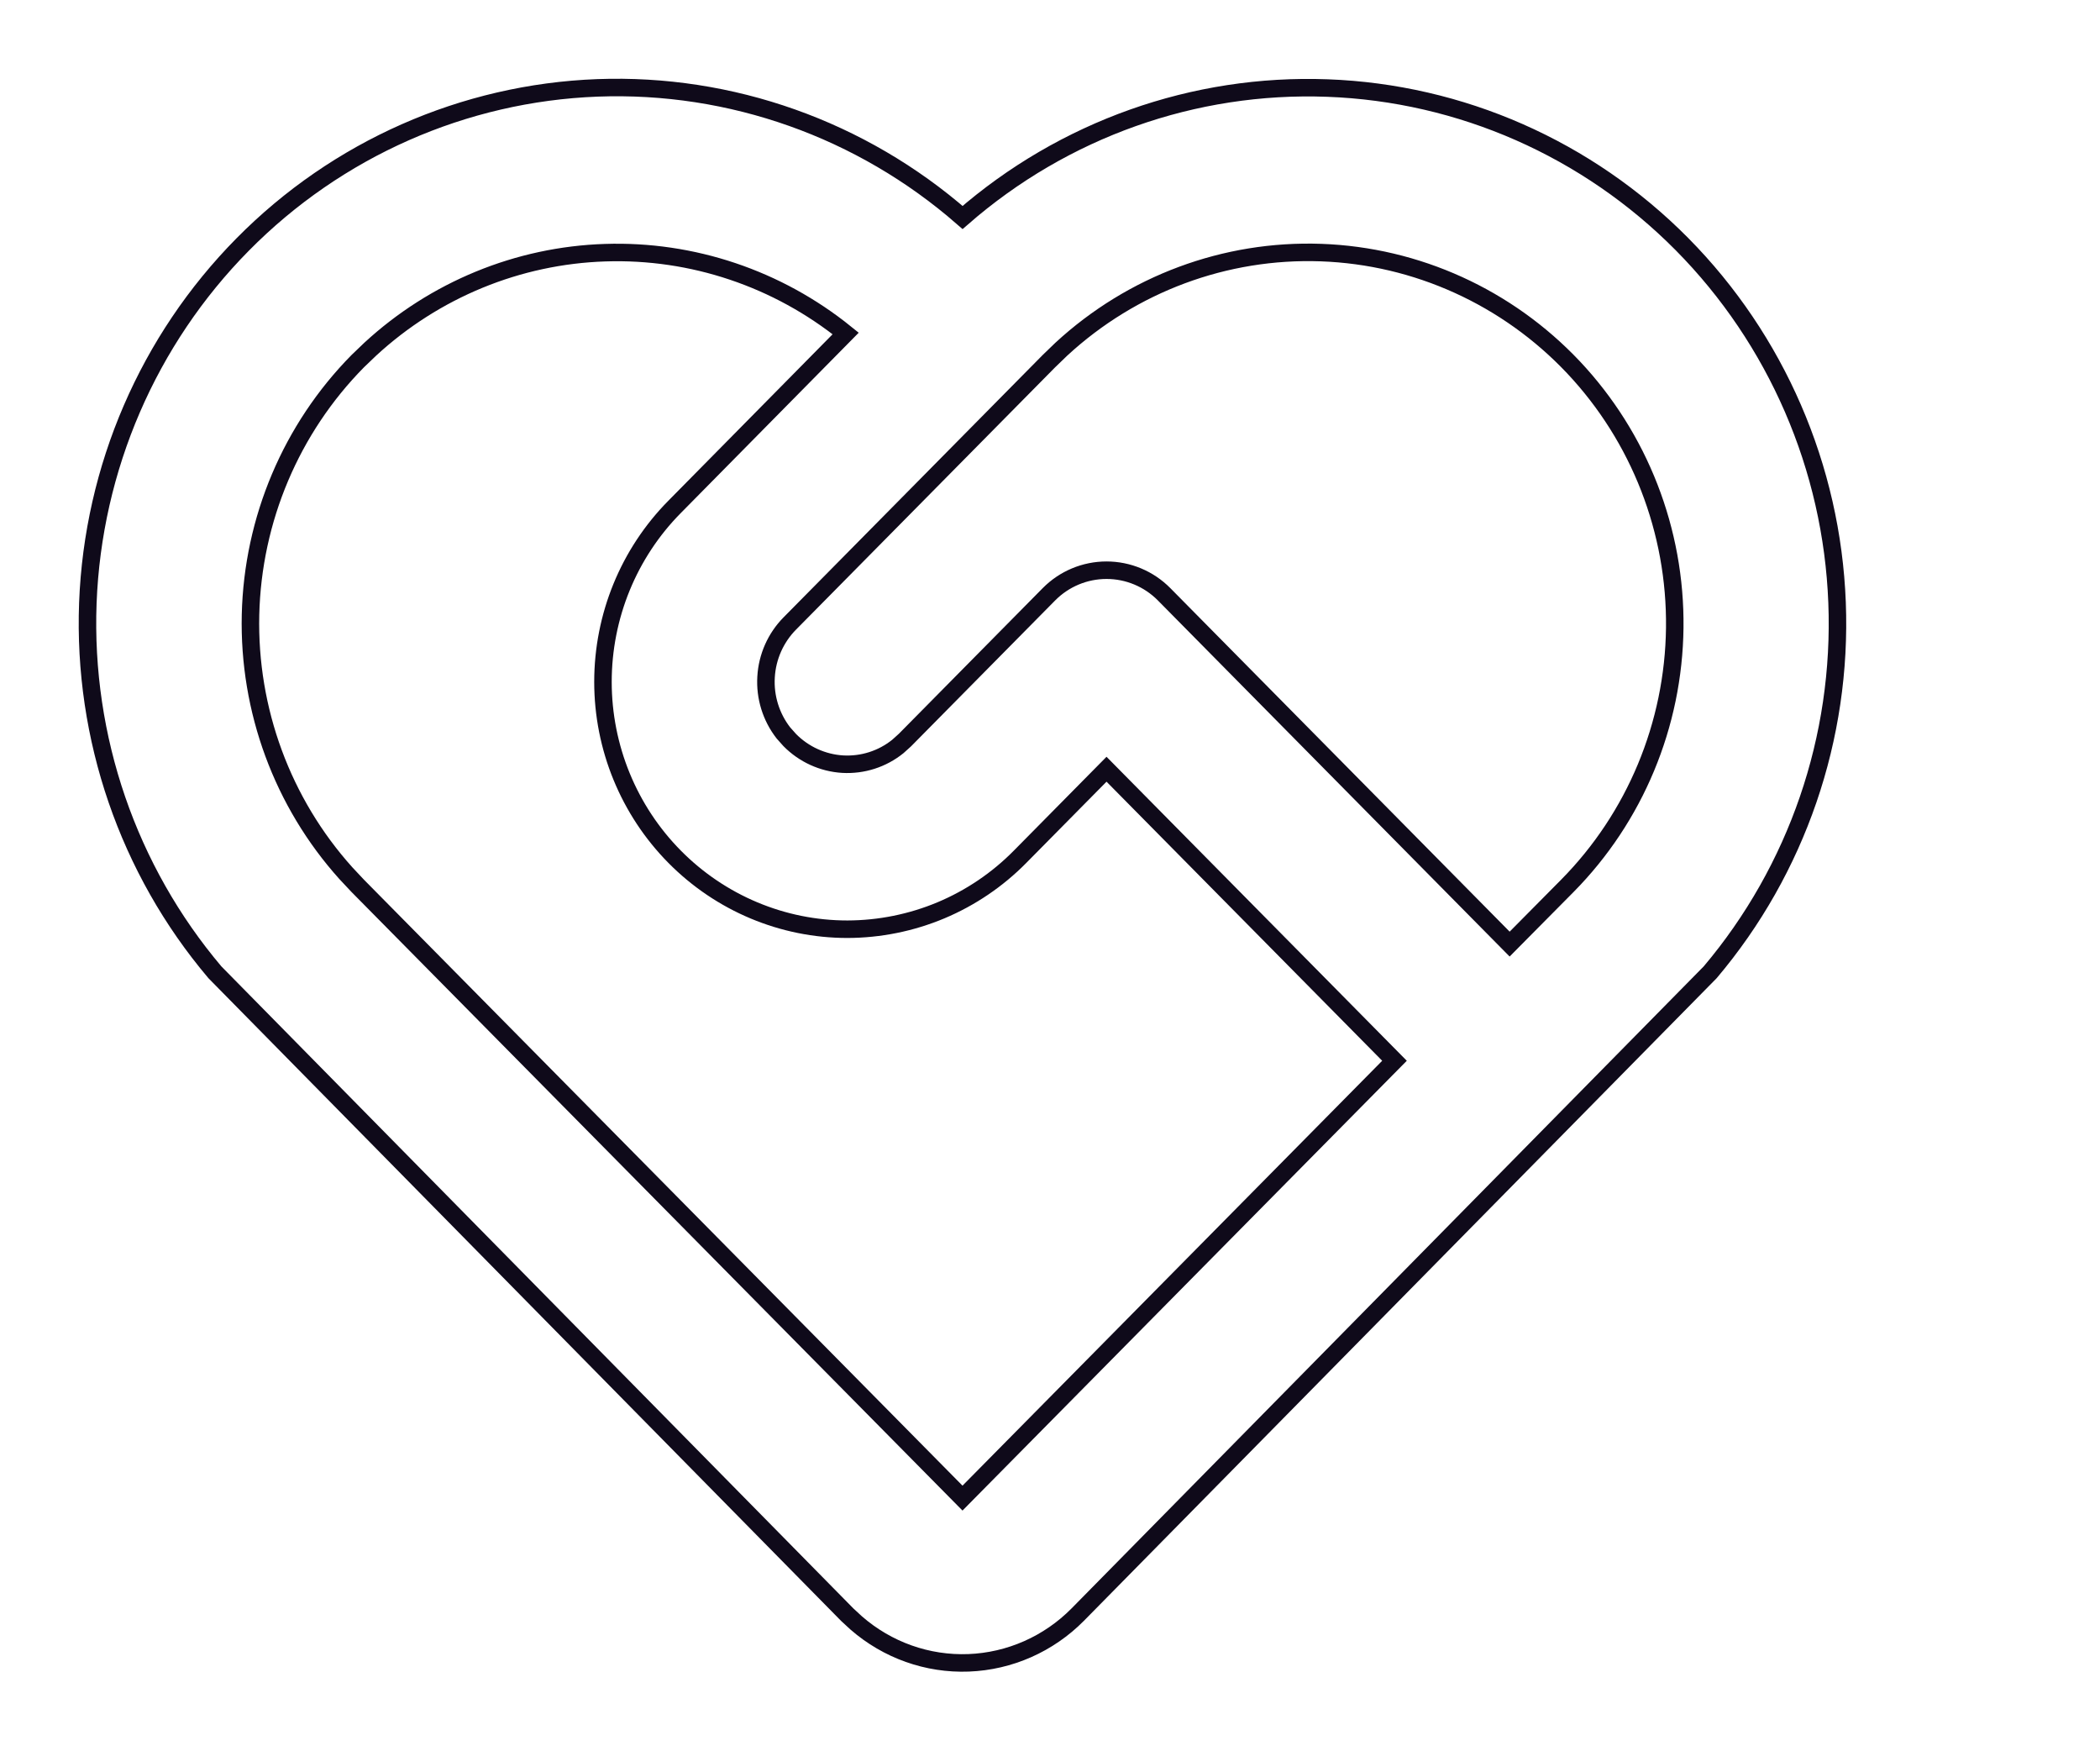
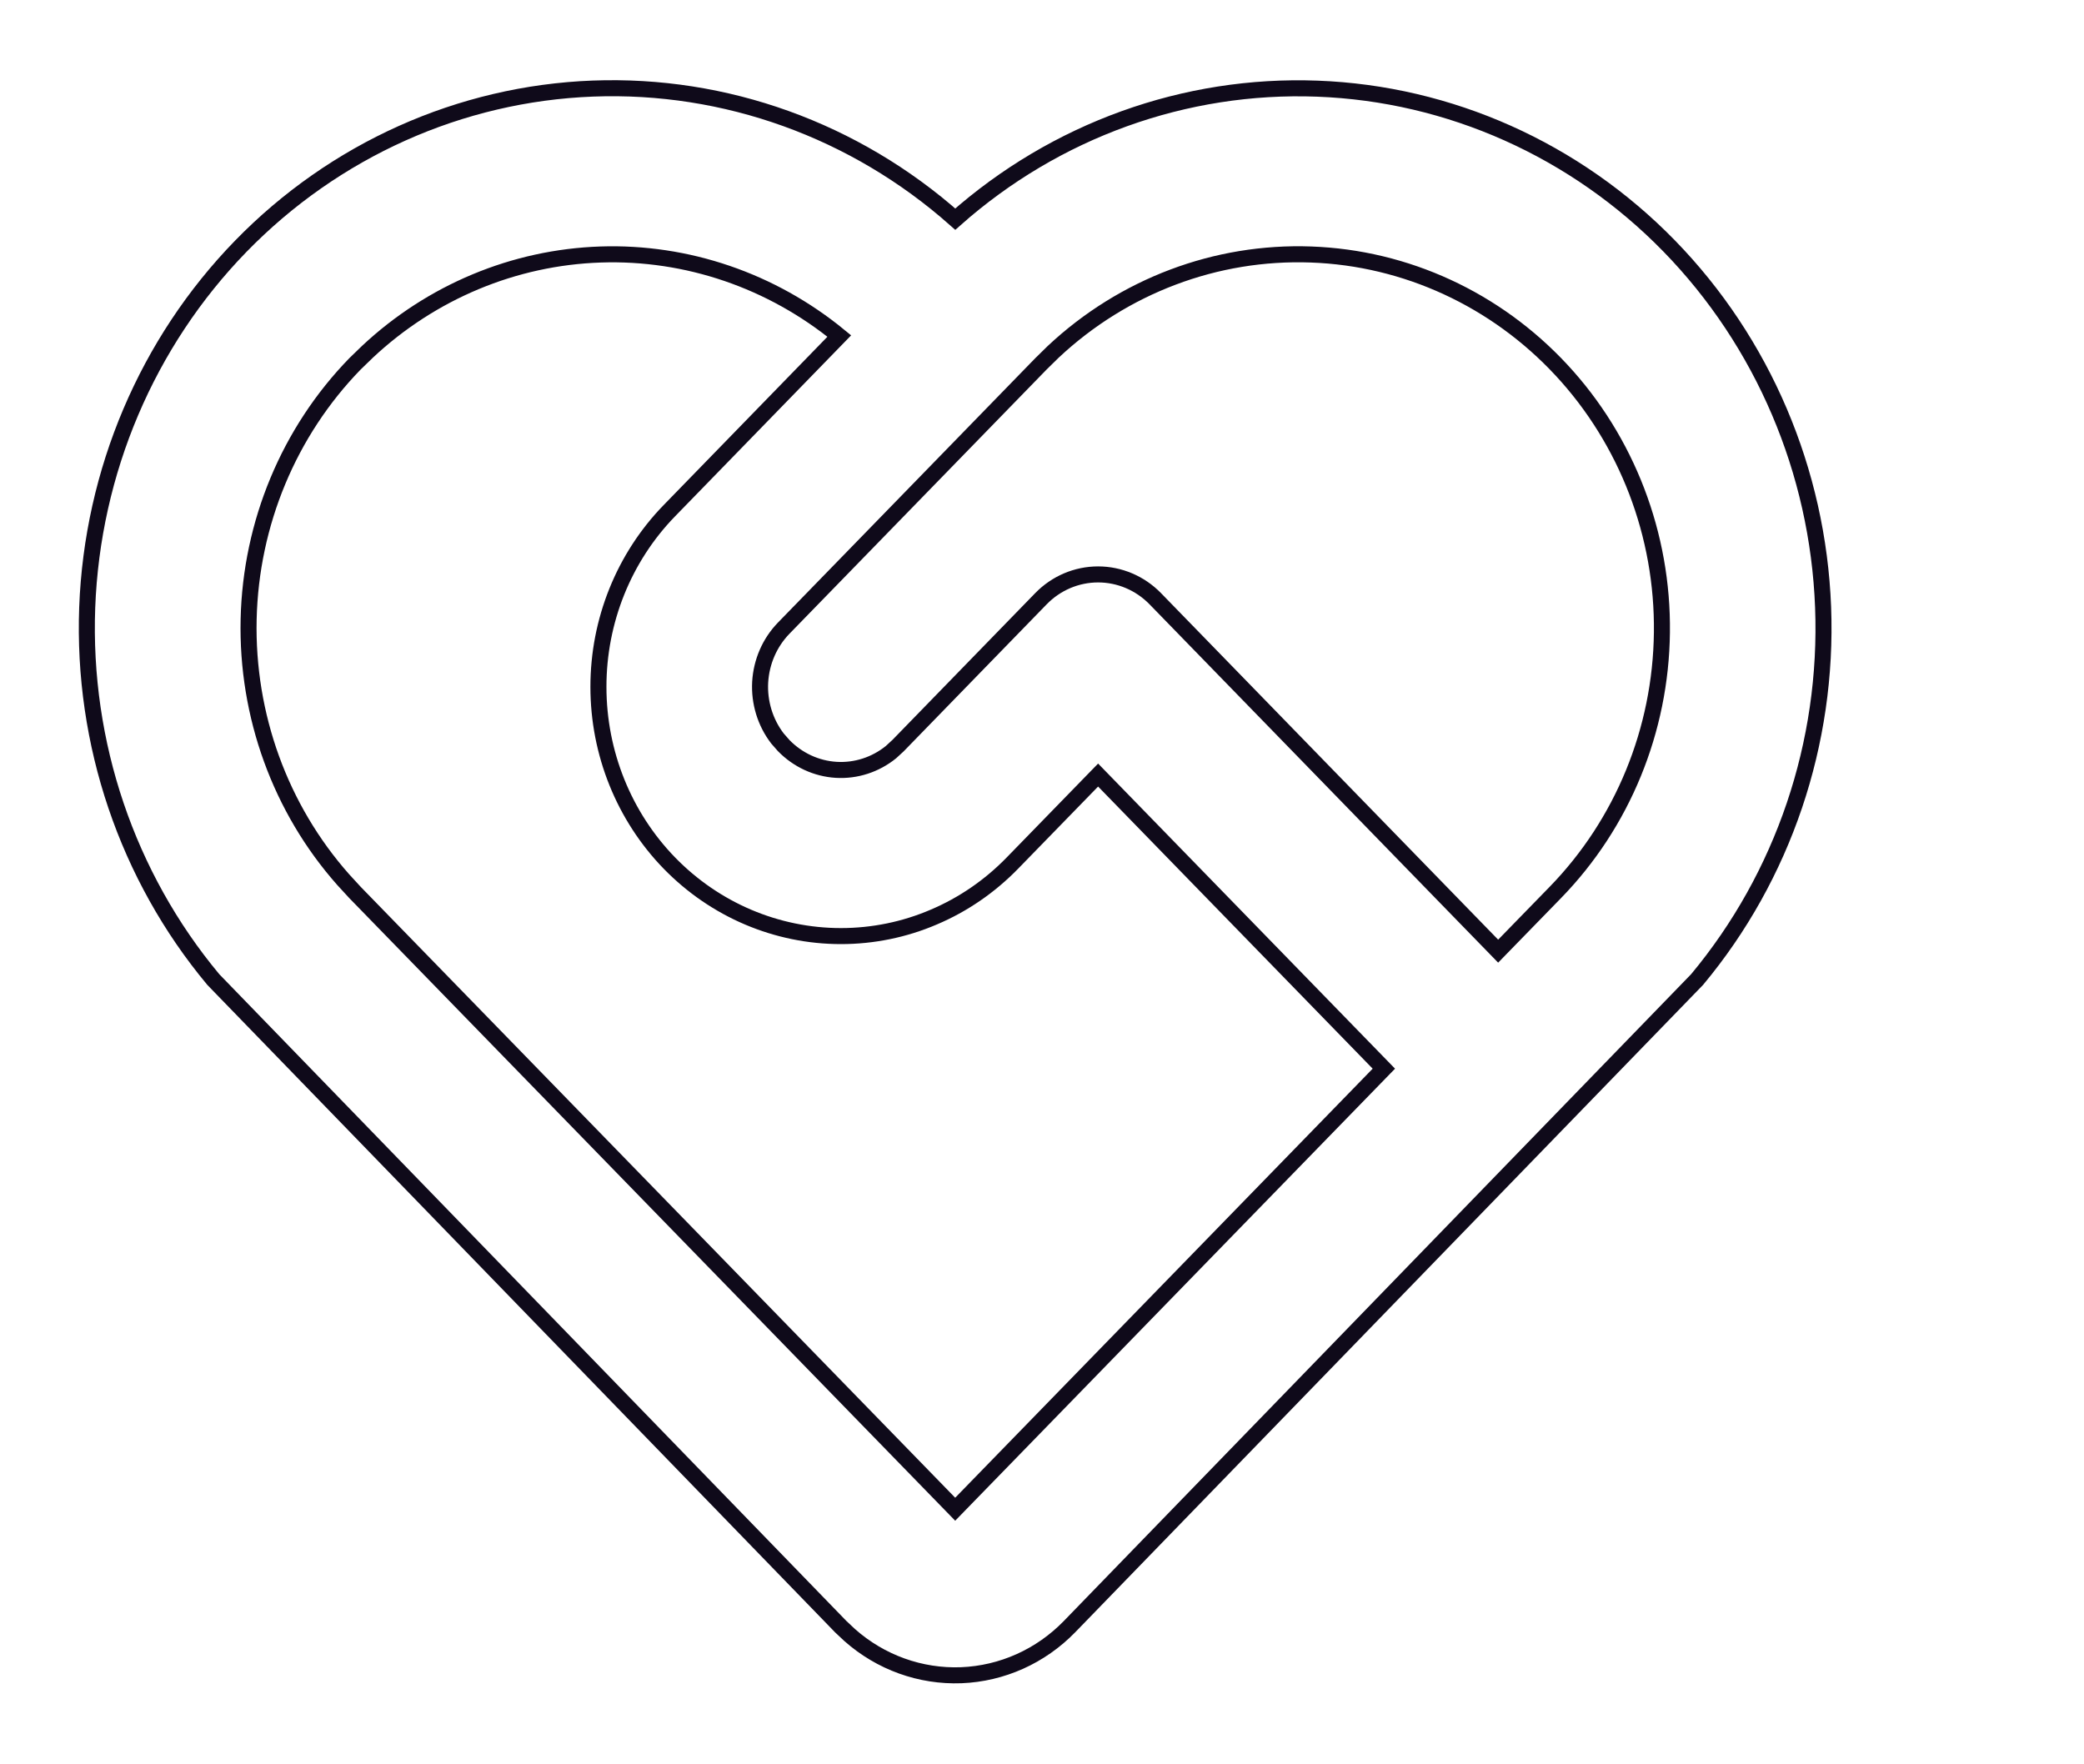
- <svg xmlns="http://www.w3.org/2000/svg" width="24" height="20" viewBox="0 0 24 20" fill="none">
-   <path d="M2.773 2.794C3.852 1.701 5.301 1.062 6.827 1.004C8.353 0.947 9.844 1.476 11.001 2.485C12.157 1.478 13.646 0.949 15.171 1.006C16.695 1.062 18.142 1.699 19.222 2.789C20.302 3.88 20.936 5.343 20.995 6.885C21.055 8.428 20.537 9.936 19.545 11.109L12.317 18.448C11.985 18.784 11.539 18.981 11.07 18.999C10.6 19.017 10.142 18.854 9.786 18.544L9.683 18.449L2.456 11.109C1.464 9.937 0.946 8.43 1.004 6.889C1.063 5.347 1.695 3.885 2.773 2.794V2.794ZM4.089 4.126C3.328 4.897 2.889 5.934 2.863 7.024C2.838 8.113 3.228 9.171 3.953 9.977L4.089 10.122L11 17.117L15.937 12.12L12.646 8.789L11.659 9.788C11.4 10.051 11.092 10.259 10.754 10.401C10.415 10.543 10.052 10.616 9.685 10.617C8.944 10.617 8.234 10.319 7.71 9.789C7.186 9.259 6.891 8.54 6.891 7.791C6.891 7.041 7.185 6.322 7.709 5.792L9.665 3.81C8.887 3.182 7.912 2.854 6.916 2.887C5.921 2.919 4.969 3.31 4.232 3.989L4.089 4.126V4.126ZM11.988 6.79C12.162 6.614 12.399 6.515 12.646 6.515C12.893 6.515 13.13 6.614 13.304 6.79L17.253 10.787L17.912 10.122C18.686 9.339 19.127 8.281 19.14 7.173C19.153 6.066 18.737 4.998 17.982 4.196C17.226 3.395 16.191 2.925 15.098 2.886C14.004 2.847 12.939 3.243 12.13 3.989L11.988 4.126L9.026 7.124C8.865 7.287 8.768 7.505 8.755 7.735C8.741 7.965 8.812 8.193 8.953 8.374L9.026 8.456C9.187 8.619 9.402 8.717 9.63 8.731C9.858 8.744 10.082 8.673 10.261 8.529L10.342 8.456L11.988 6.79V6.79Z" fill="current" stroke="#0F0A1A" stroke-width="0.2" />
+ <svg xmlns="http://www.w3.org/2000/svg" width="26" height="22" viewBox="0 0 26 22" fill="none">
+   <path d="M3.003 3.073C4.173 1.871 5.742 1.168 7.396 1.105C9.049 1.042 10.665 1.624 11.918 2.734C13.17 1.625 14.784 1.044 16.435 1.106C18.086 1.168 19.654 1.869 20.824 3.068C21.994 4.268 22.68 5.877 22.745 7.574C22.81 9.271 22.248 10.93 21.173 12.22L13.343 20.293C12.983 20.663 12.501 20.879 11.992 20.899C11.484 20.918 10.987 20.74 10.601 20.398L10.49 20.294L2.661 12.22C1.586 10.931 1.025 9.273 1.088 7.578C1.152 5.882 1.836 4.273 3.003 3.073ZM4.429 4.539C3.605 5.386 3.129 6.528 3.102 7.726C3.075 8.925 3.497 10.088 4.282 10.974L4.429 11.134L11.917 18.828L17.265 13.332L13.7 9.669L12.631 10.767C12.35 11.056 12.017 11.285 11.649 11.441C11.283 11.598 10.889 11.678 10.492 11.678C9.689 11.678 8.92 11.351 8.352 10.768C7.785 10.185 7.466 9.394 7.466 8.57C7.465 7.745 7.784 6.954 8.351 6.371L10.471 4.192C9.627 3.5 8.571 3.139 7.493 3.175C6.414 3.211 5.383 3.641 4.585 4.388L4.429 4.539ZM12.987 7.469C13.176 7.275 13.432 7.166 13.7 7.166C13.967 7.166 14.224 7.275 14.413 7.469L18.691 11.866L19.404 11.134C20.243 10.273 20.72 9.109 20.734 7.891C20.749 6.673 20.298 5.497 19.48 4.616C18.662 3.735 17.541 3.217 16.356 3.175C15.171 3.132 14.018 3.567 13.141 4.388L12.987 4.539L9.778 7.836C9.603 8.016 9.499 8.255 9.484 8.509C9.47 8.762 9.546 9.012 9.699 9.212L9.778 9.302C9.953 9.481 10.185 9.589 10.432 9.604C10.679 9.619 10.922 9.54 11.116 9.383L11.204 9.302L12.987 7.469Z" fill="current" stroke="#0F0A1A" stroke-width="0.2" />
</svg>
